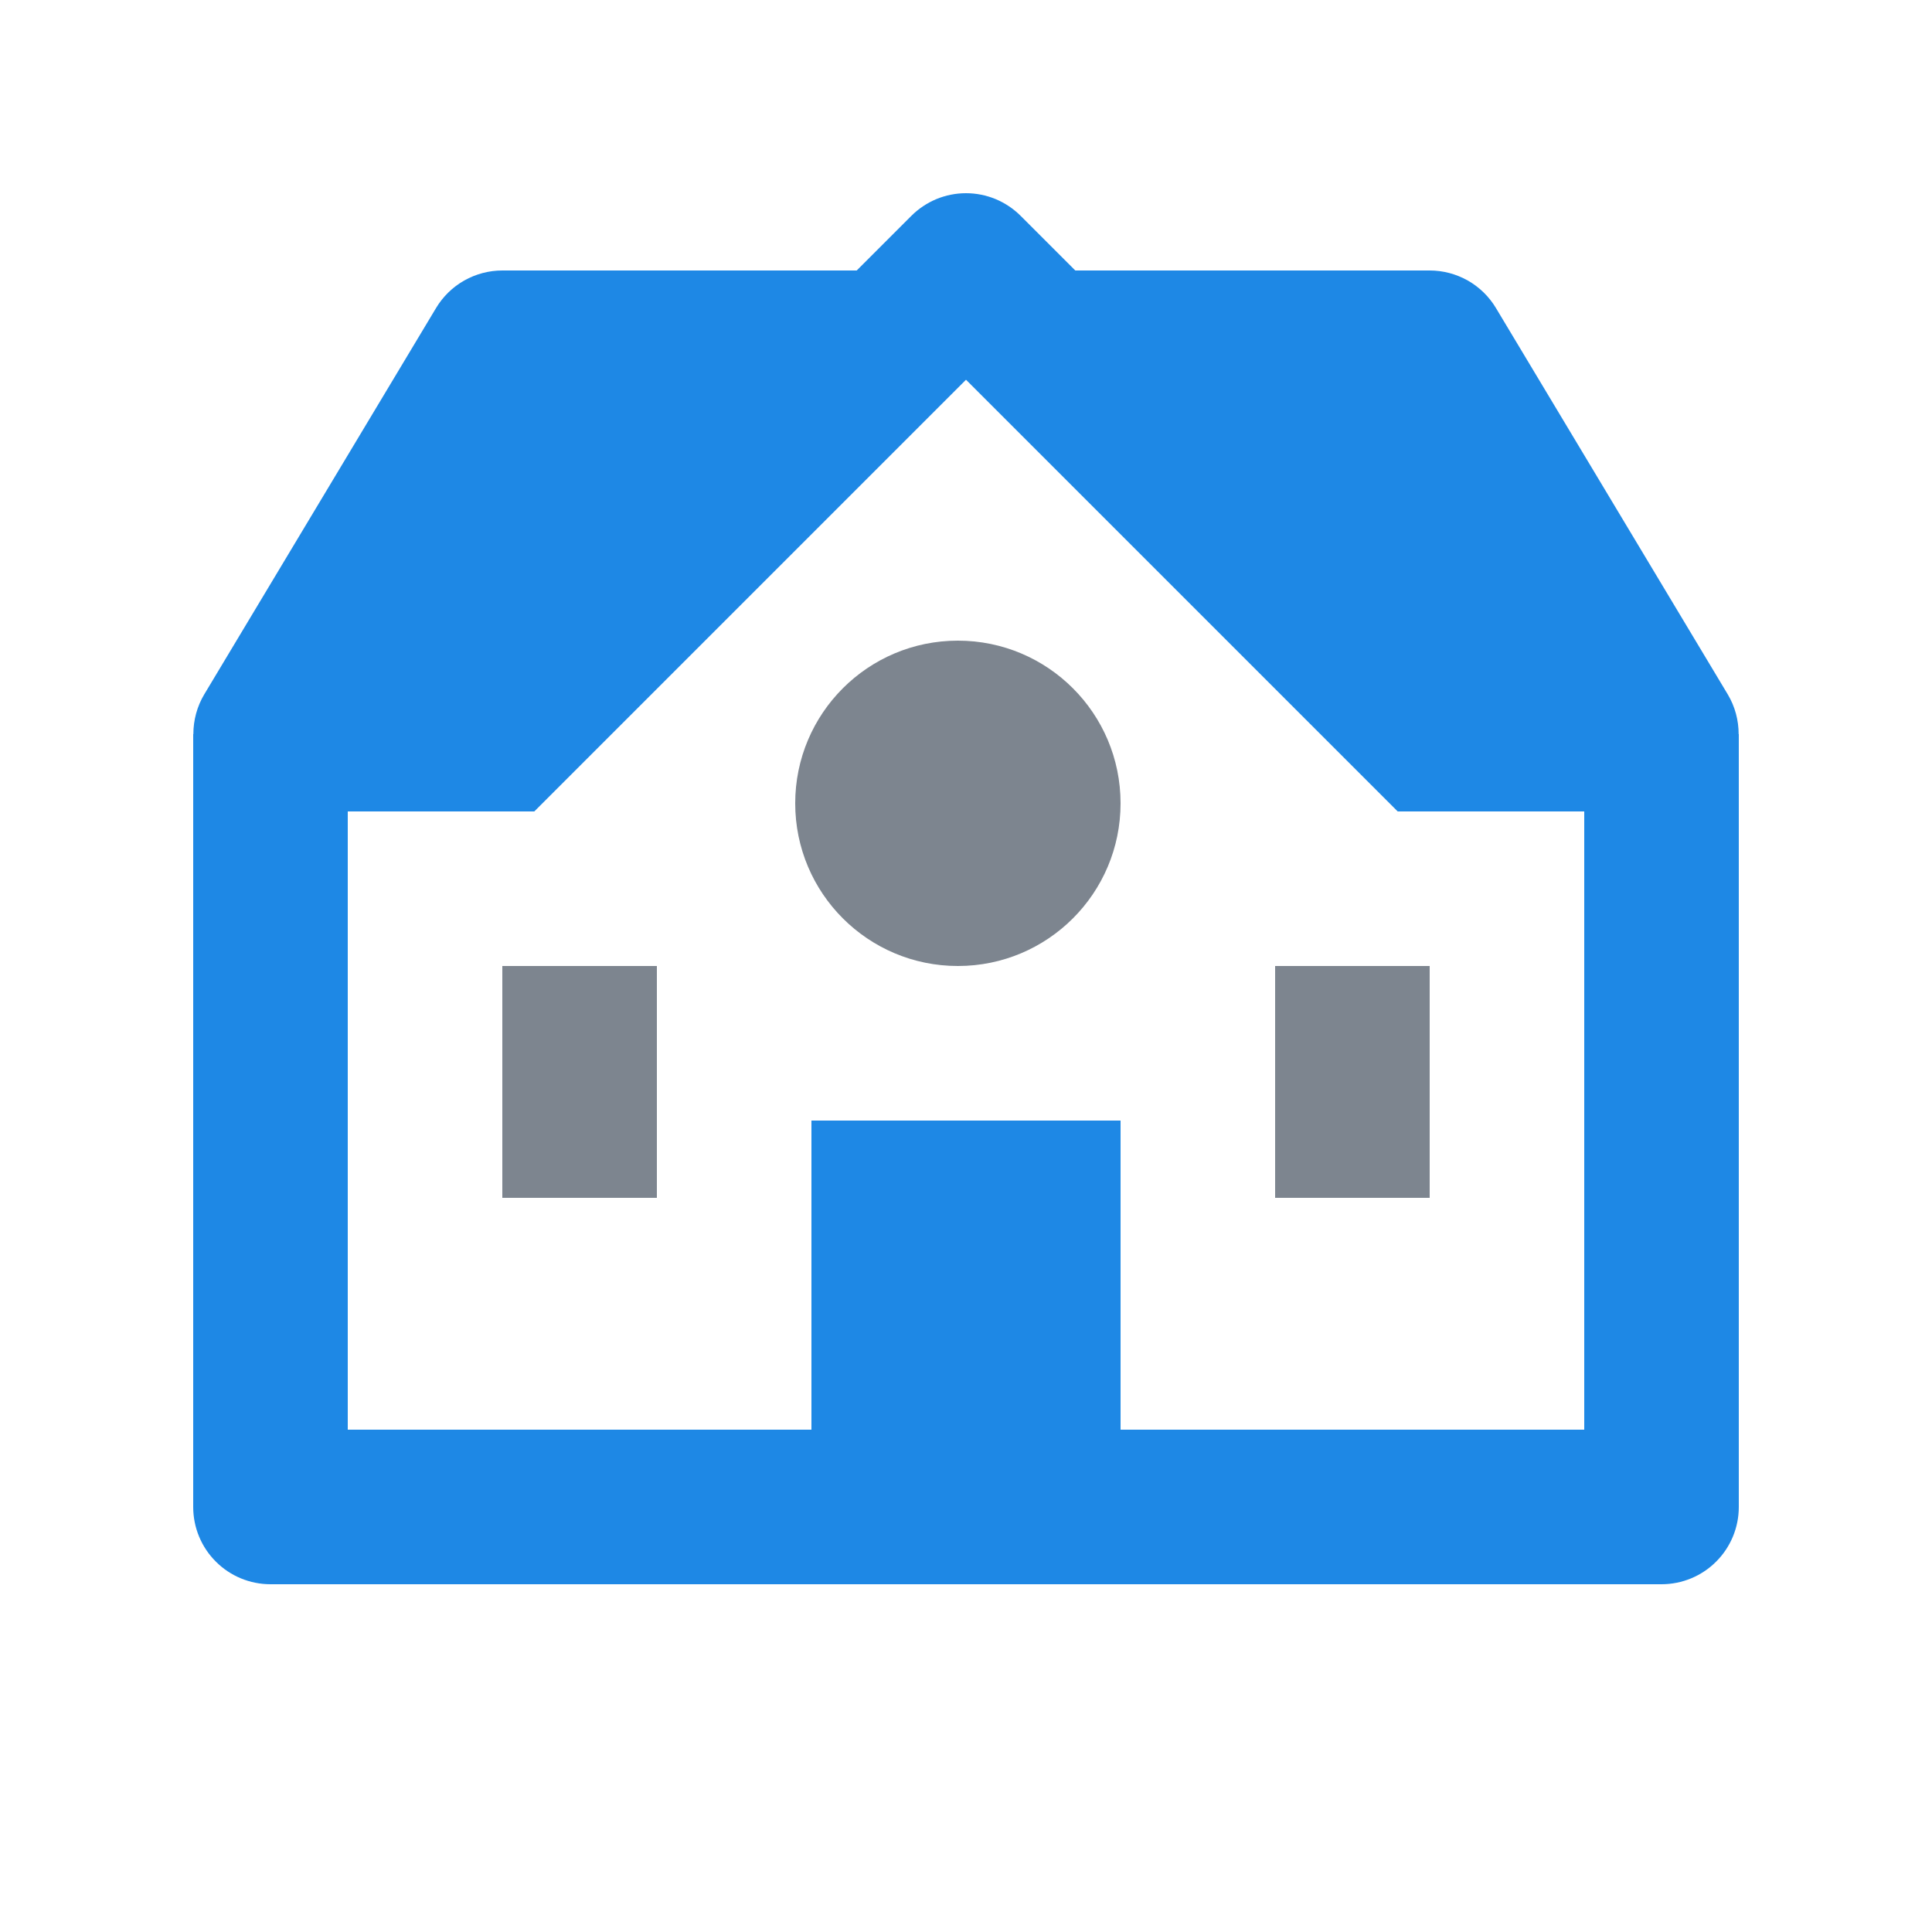
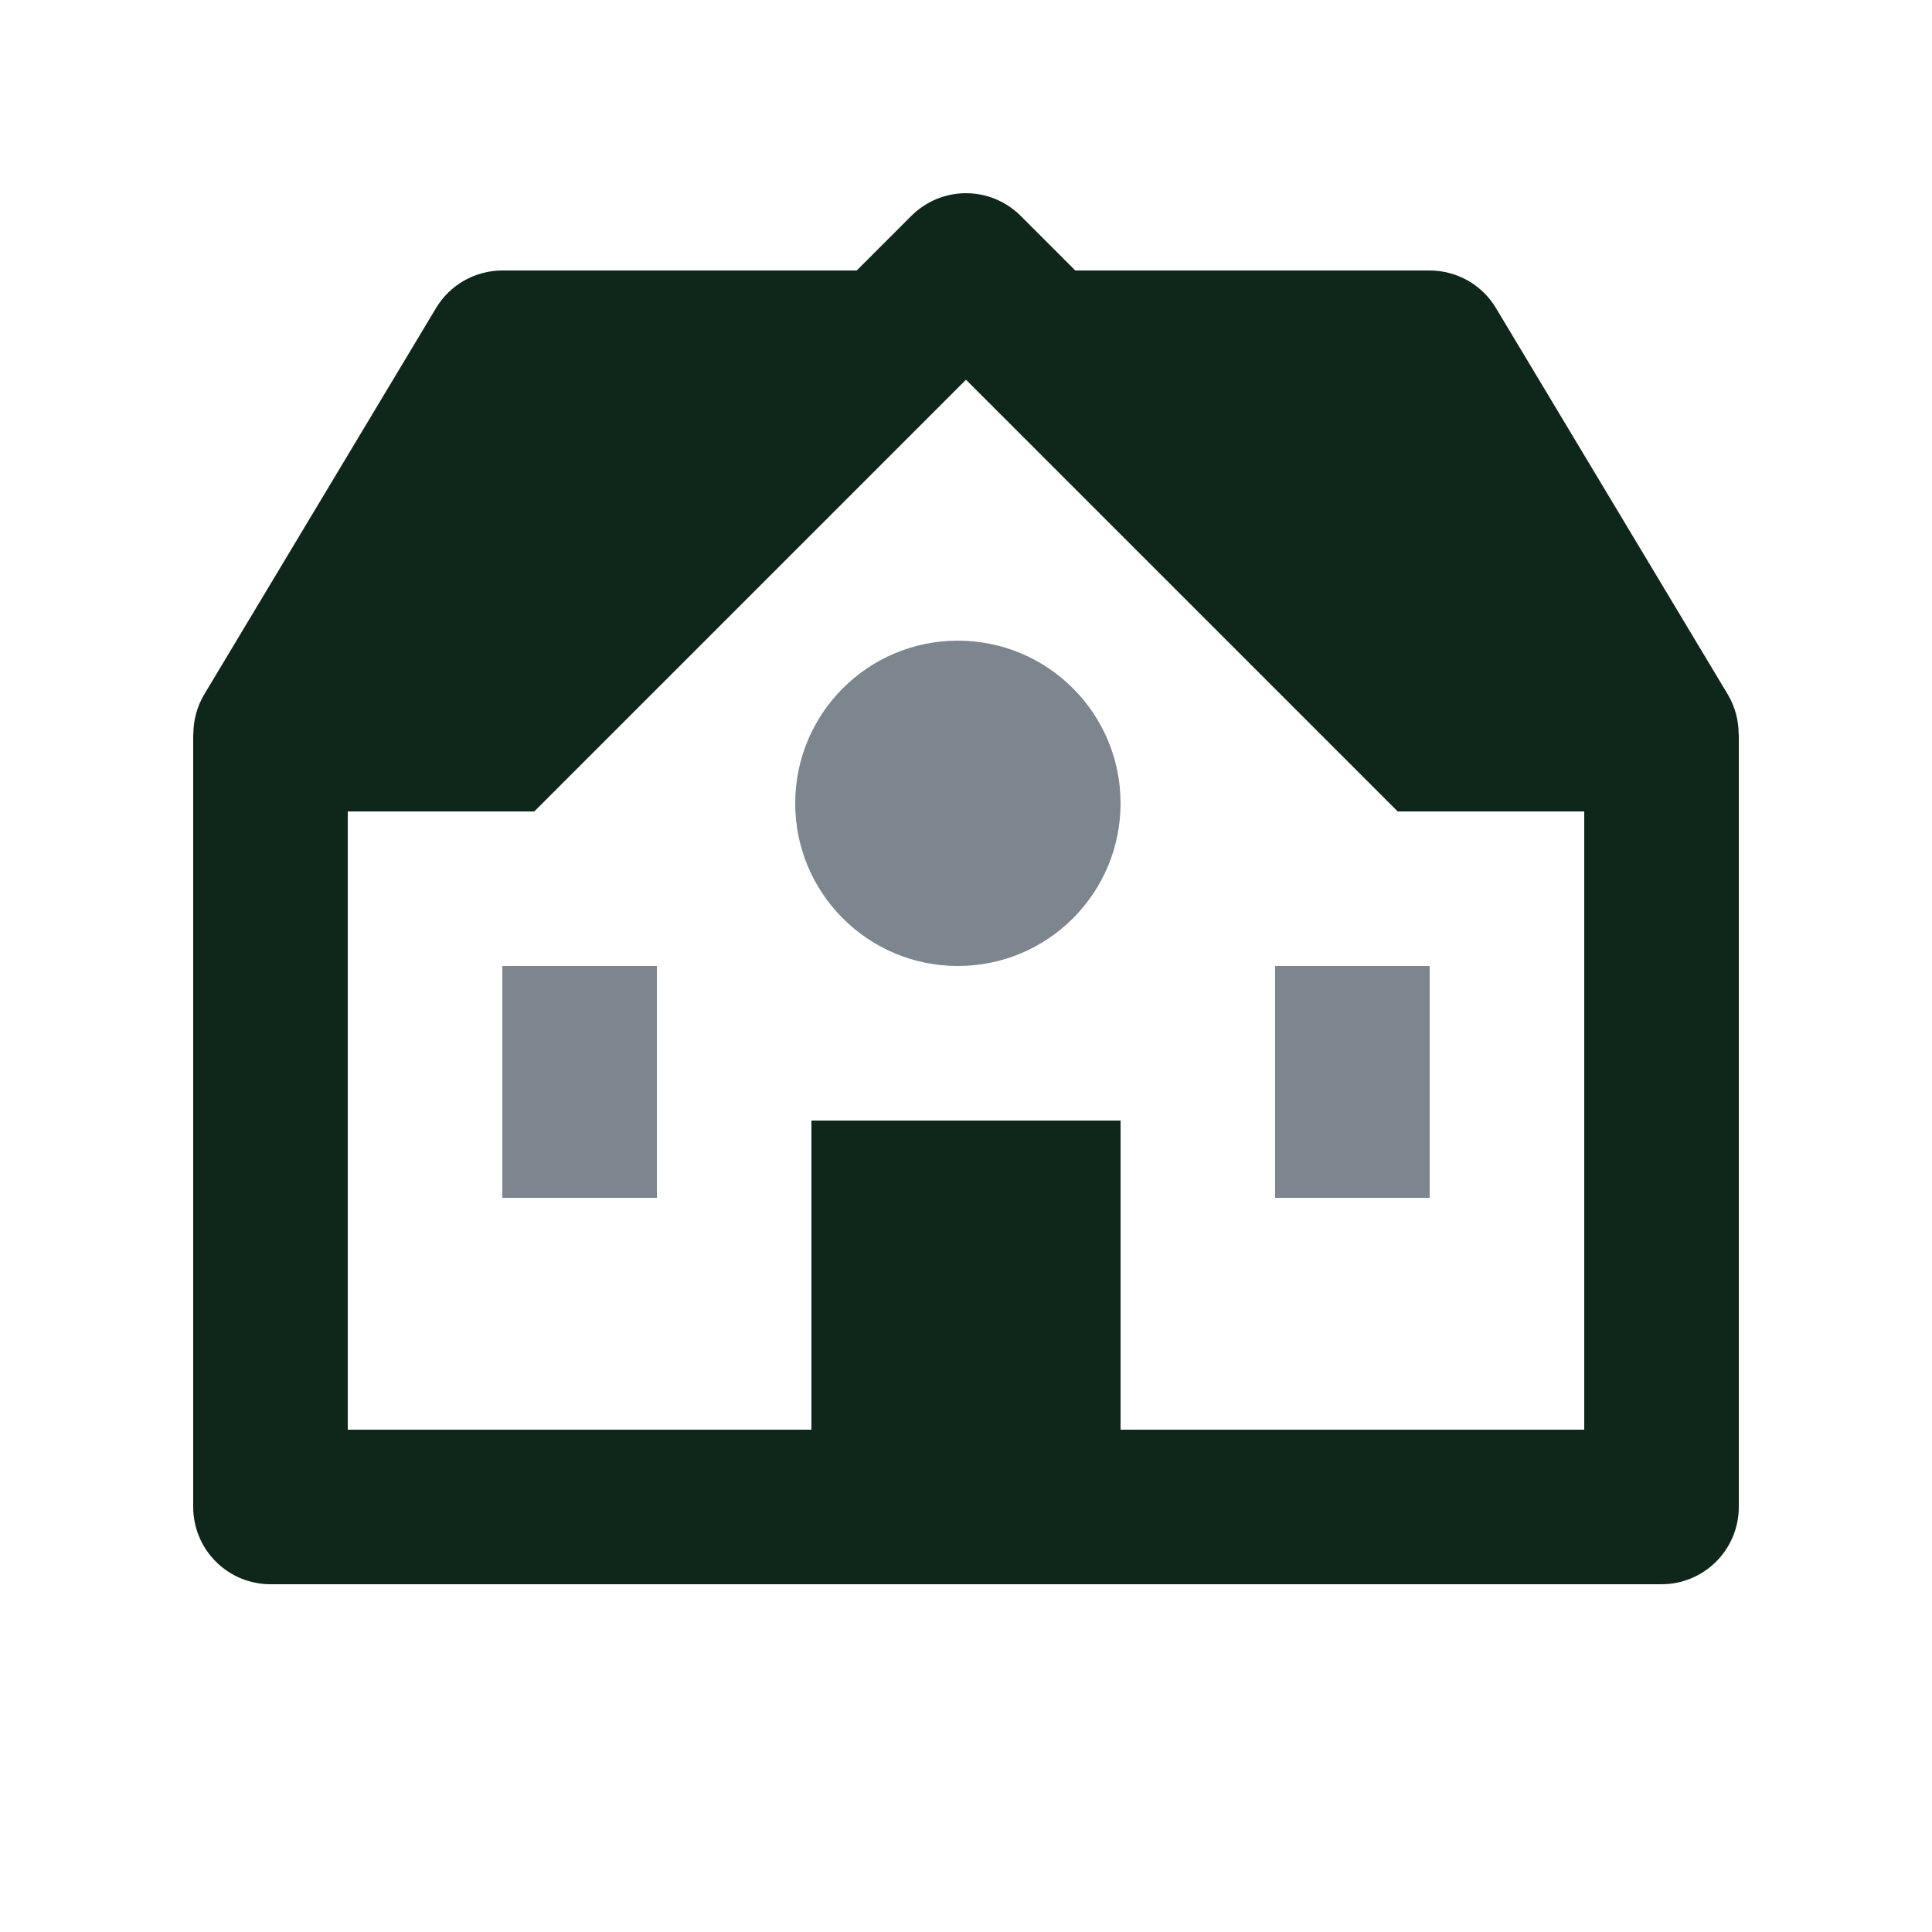
<svg xmlns="http://www.w3.org/2000/svg" width="25" height="25" viewBox="0 0 25 25" fill="none">
-   <path d="M22.357 8.985L19.357 3.985C19.268 3.837 19.143 3.715 18.993 3.63C18.842 3.545 18.673 3.5 18.5 3.5H13.914L13.207 2.793C13.114 2.7 13.004 2.627 12.883 2.576C12.761 2.526 12.631 2.5 12.5 2.5C12.369 2.5 12.239 2.526 12.117 2.576C11.996 2.627 11.886 2.7 11.793 2.793L11.086 3.5H6.5C6.327 3.5 6.158 3.545 6.007 3.63C5.857 3.715 5.732 3.837 5.643 3.985L2.643 8.985C2.55 9.141 2.502 9.319 2.502 9.5H2.5V19.5C2.5 19.765 2.605 20.02 2.793 20.207C2.98 20.395 3.235 20.5 3.5 20.5H21.5C21.765 20.5 22.02 20.395 22.207 20.207C22.395 20.02 22.5 19.765 22.5 19.5V9.5H22.498C22.498 9.322 22.452 9.144 22.357 8.985ZM20.5 18.5H14.5V14.5H10.5V18.5H4.5V10.5H6.914L7.207 10.207L9.207 8.207L12.5 4.914L16.793 9.207L17.793 10.207L18.086 10.5H20.5V18.5Z" fill="#1E88E5" />
+   <path d="M22.357 8.985L19.357 3.985C19.268 3.837 19.143 3.715 18.993 3.63C18.842 3.545 18.673 3.5 18.5 3.5H13.914L13.207 2.793C13.114 2.7 13.004 2.627 12.883 2.576C12.761 2.526 12.631 2.5 12.5 2.5C12.369 2.5 12.239 2.526 12.117 2.576C11.996 2.627 11.886 2.7 11.793 2.793L11.086 3.5H6.5C6.327 3.5 6.158 3.545 6.007 3.63C5.857 3.715 5.732 3.837 5.643 3.985L2.643 8.985C2.55 9.141 2.502 9.319 2.502 9.5H2.5V19.5C2.5 19.765 2.605 20.02 2.793 20.207C2.98 20.395 3.235 20.5 3.5 20.5H21.5C21.765 20.5 22.02 20.395 22.207 20.207C22.395 20.02 22.5 19.765 22.5 19.5V9.5H22.498C22.498 9.322 22.452 9.144 22.357 8.985ZM20.5 18.5H14.5V14.5H10.5V18.5H4.5V10.5H6.914L7.207 10.207L9.207 8.207L12.5 4.914L16.793 9.207L17.793 10.207L18.086 10.5H20.5V18.5Z" fill="#0f271a" />
  <path d="M12.395 12.5C13.558 12.5 14.5 11.558 14.5 10.395C14.5 9.232 13.558 8.29 12.395 8.29C11.232 8.29 10.29 9.232 10.29 10.395C10.29 11.558 11.232 12.5 12.395 12.5Z" fill="#7D858F" />
  <path d="M6.5 12.5H8.5V15.5H6.5V12.5ZM16.5 12.5H18.5V15.5H16.5V12.5Z" fill="#7D858F" />
</svg>
